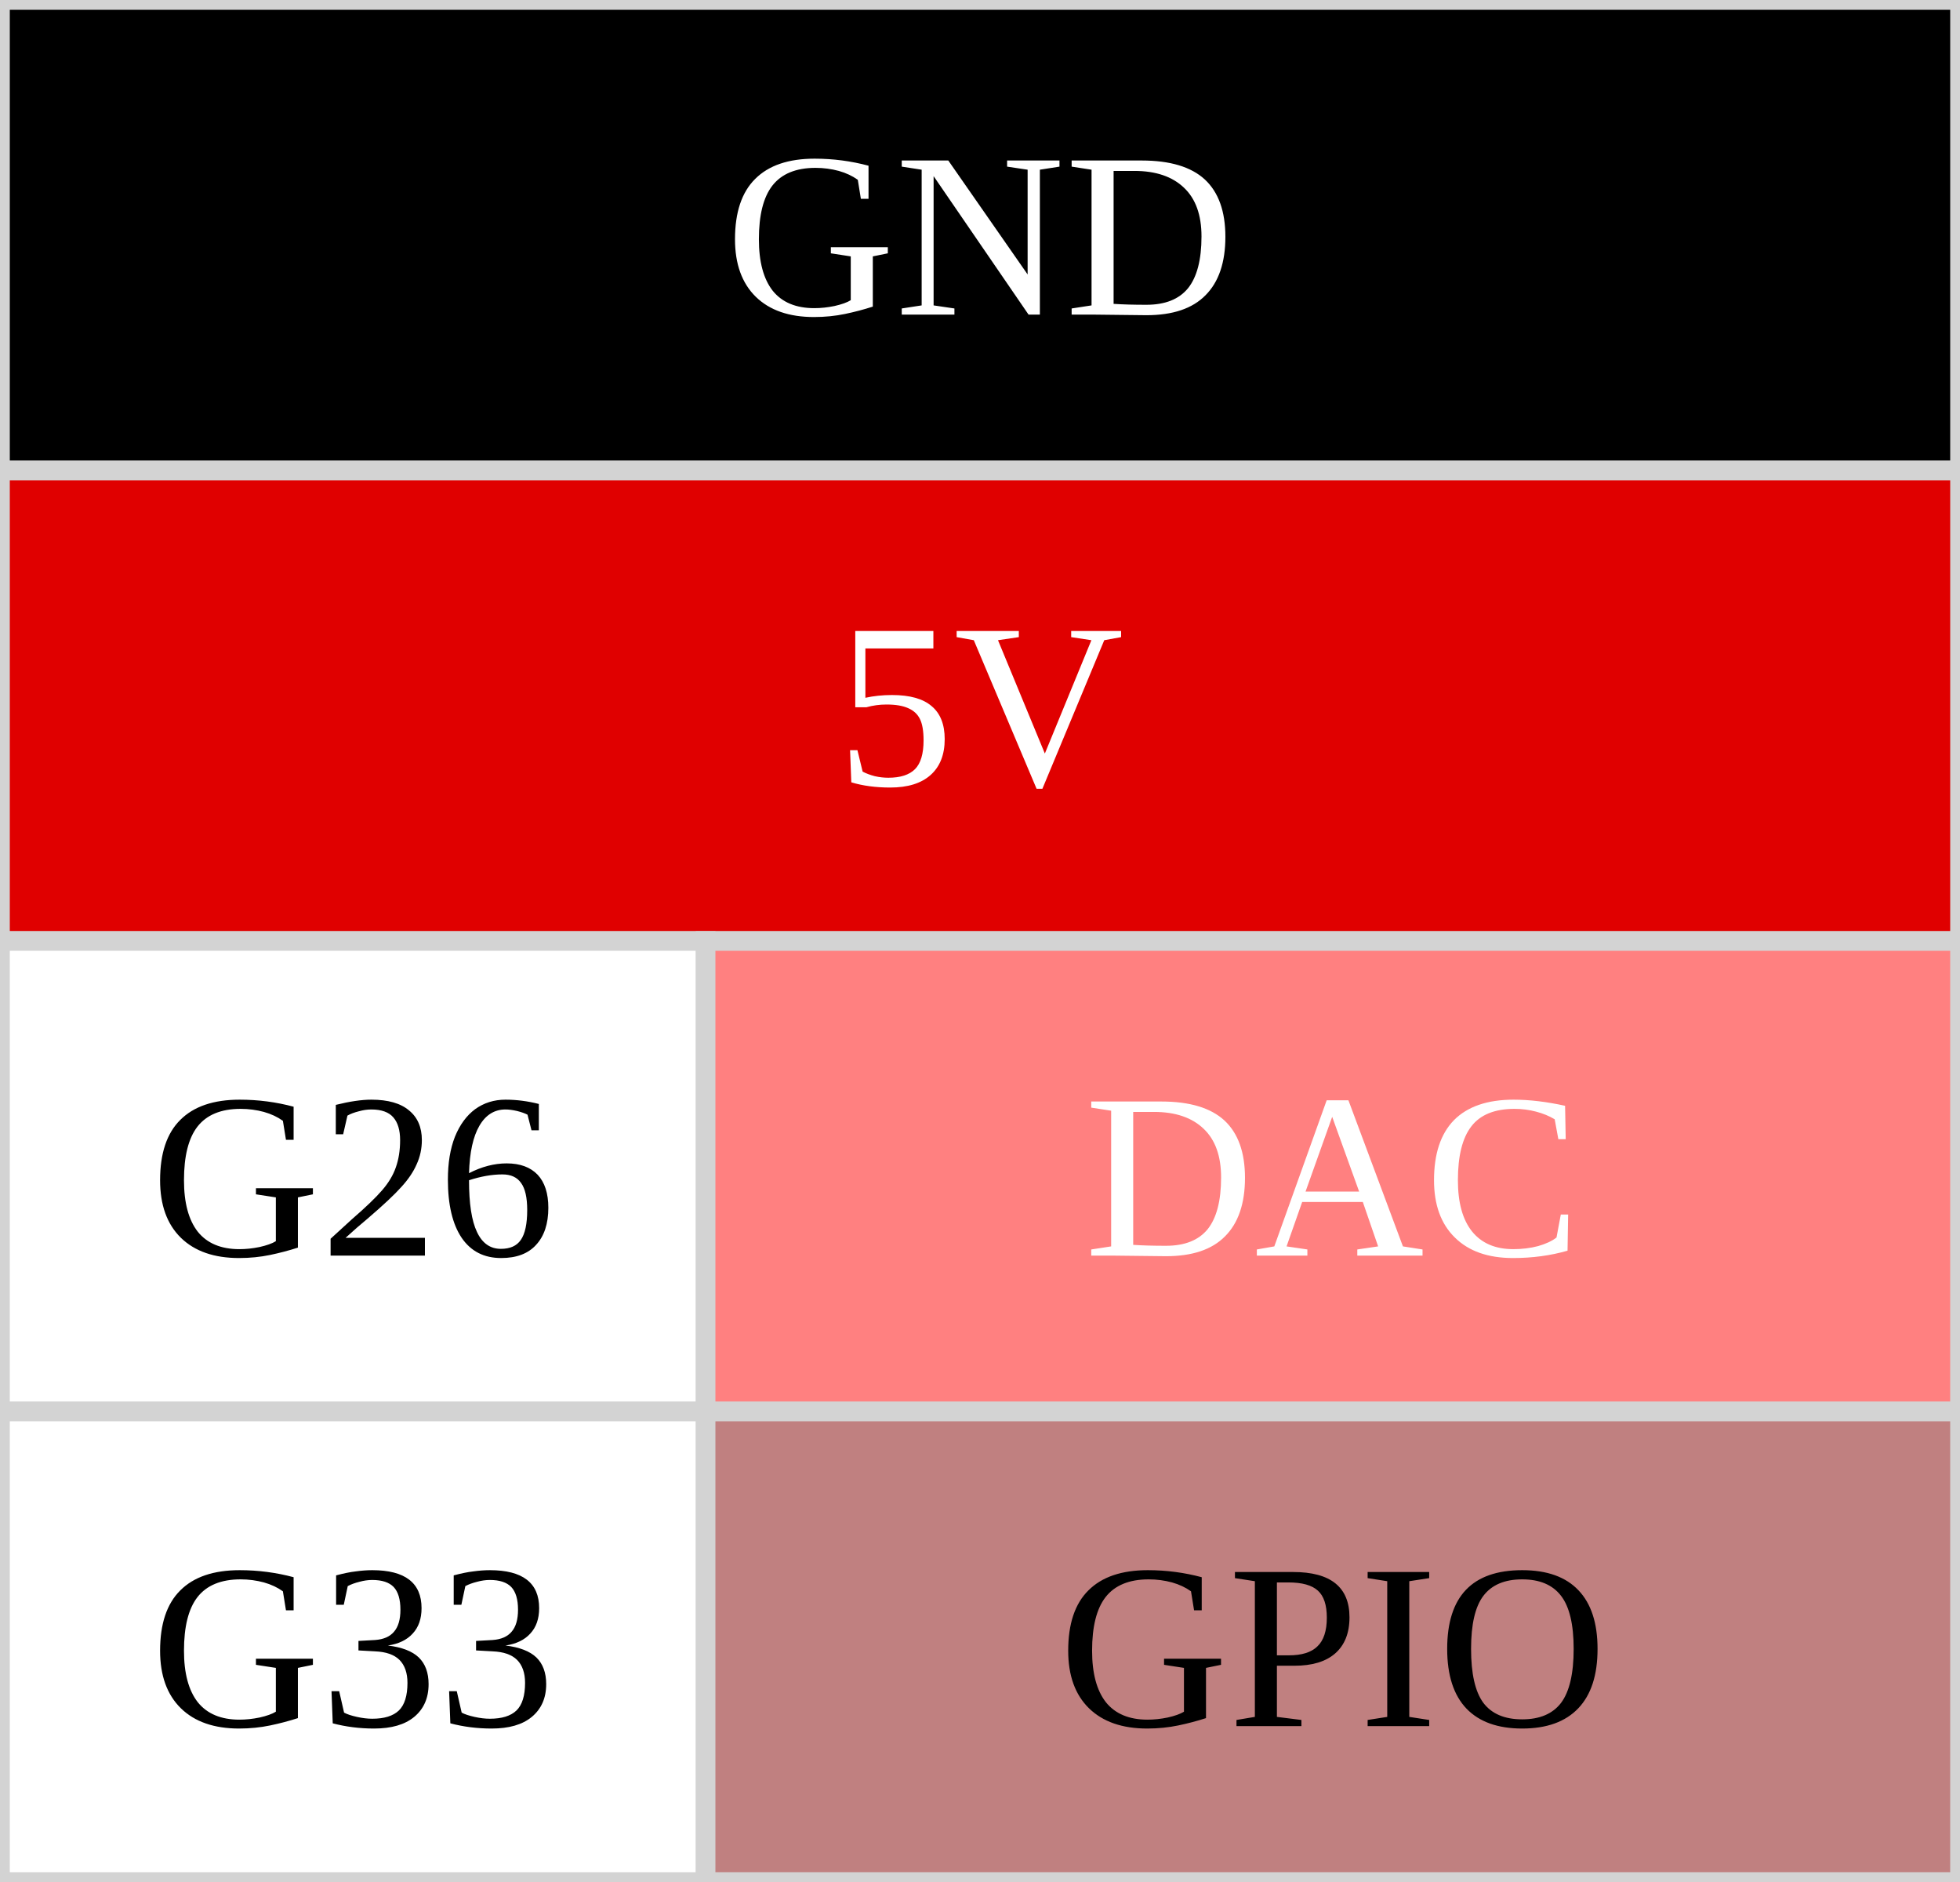
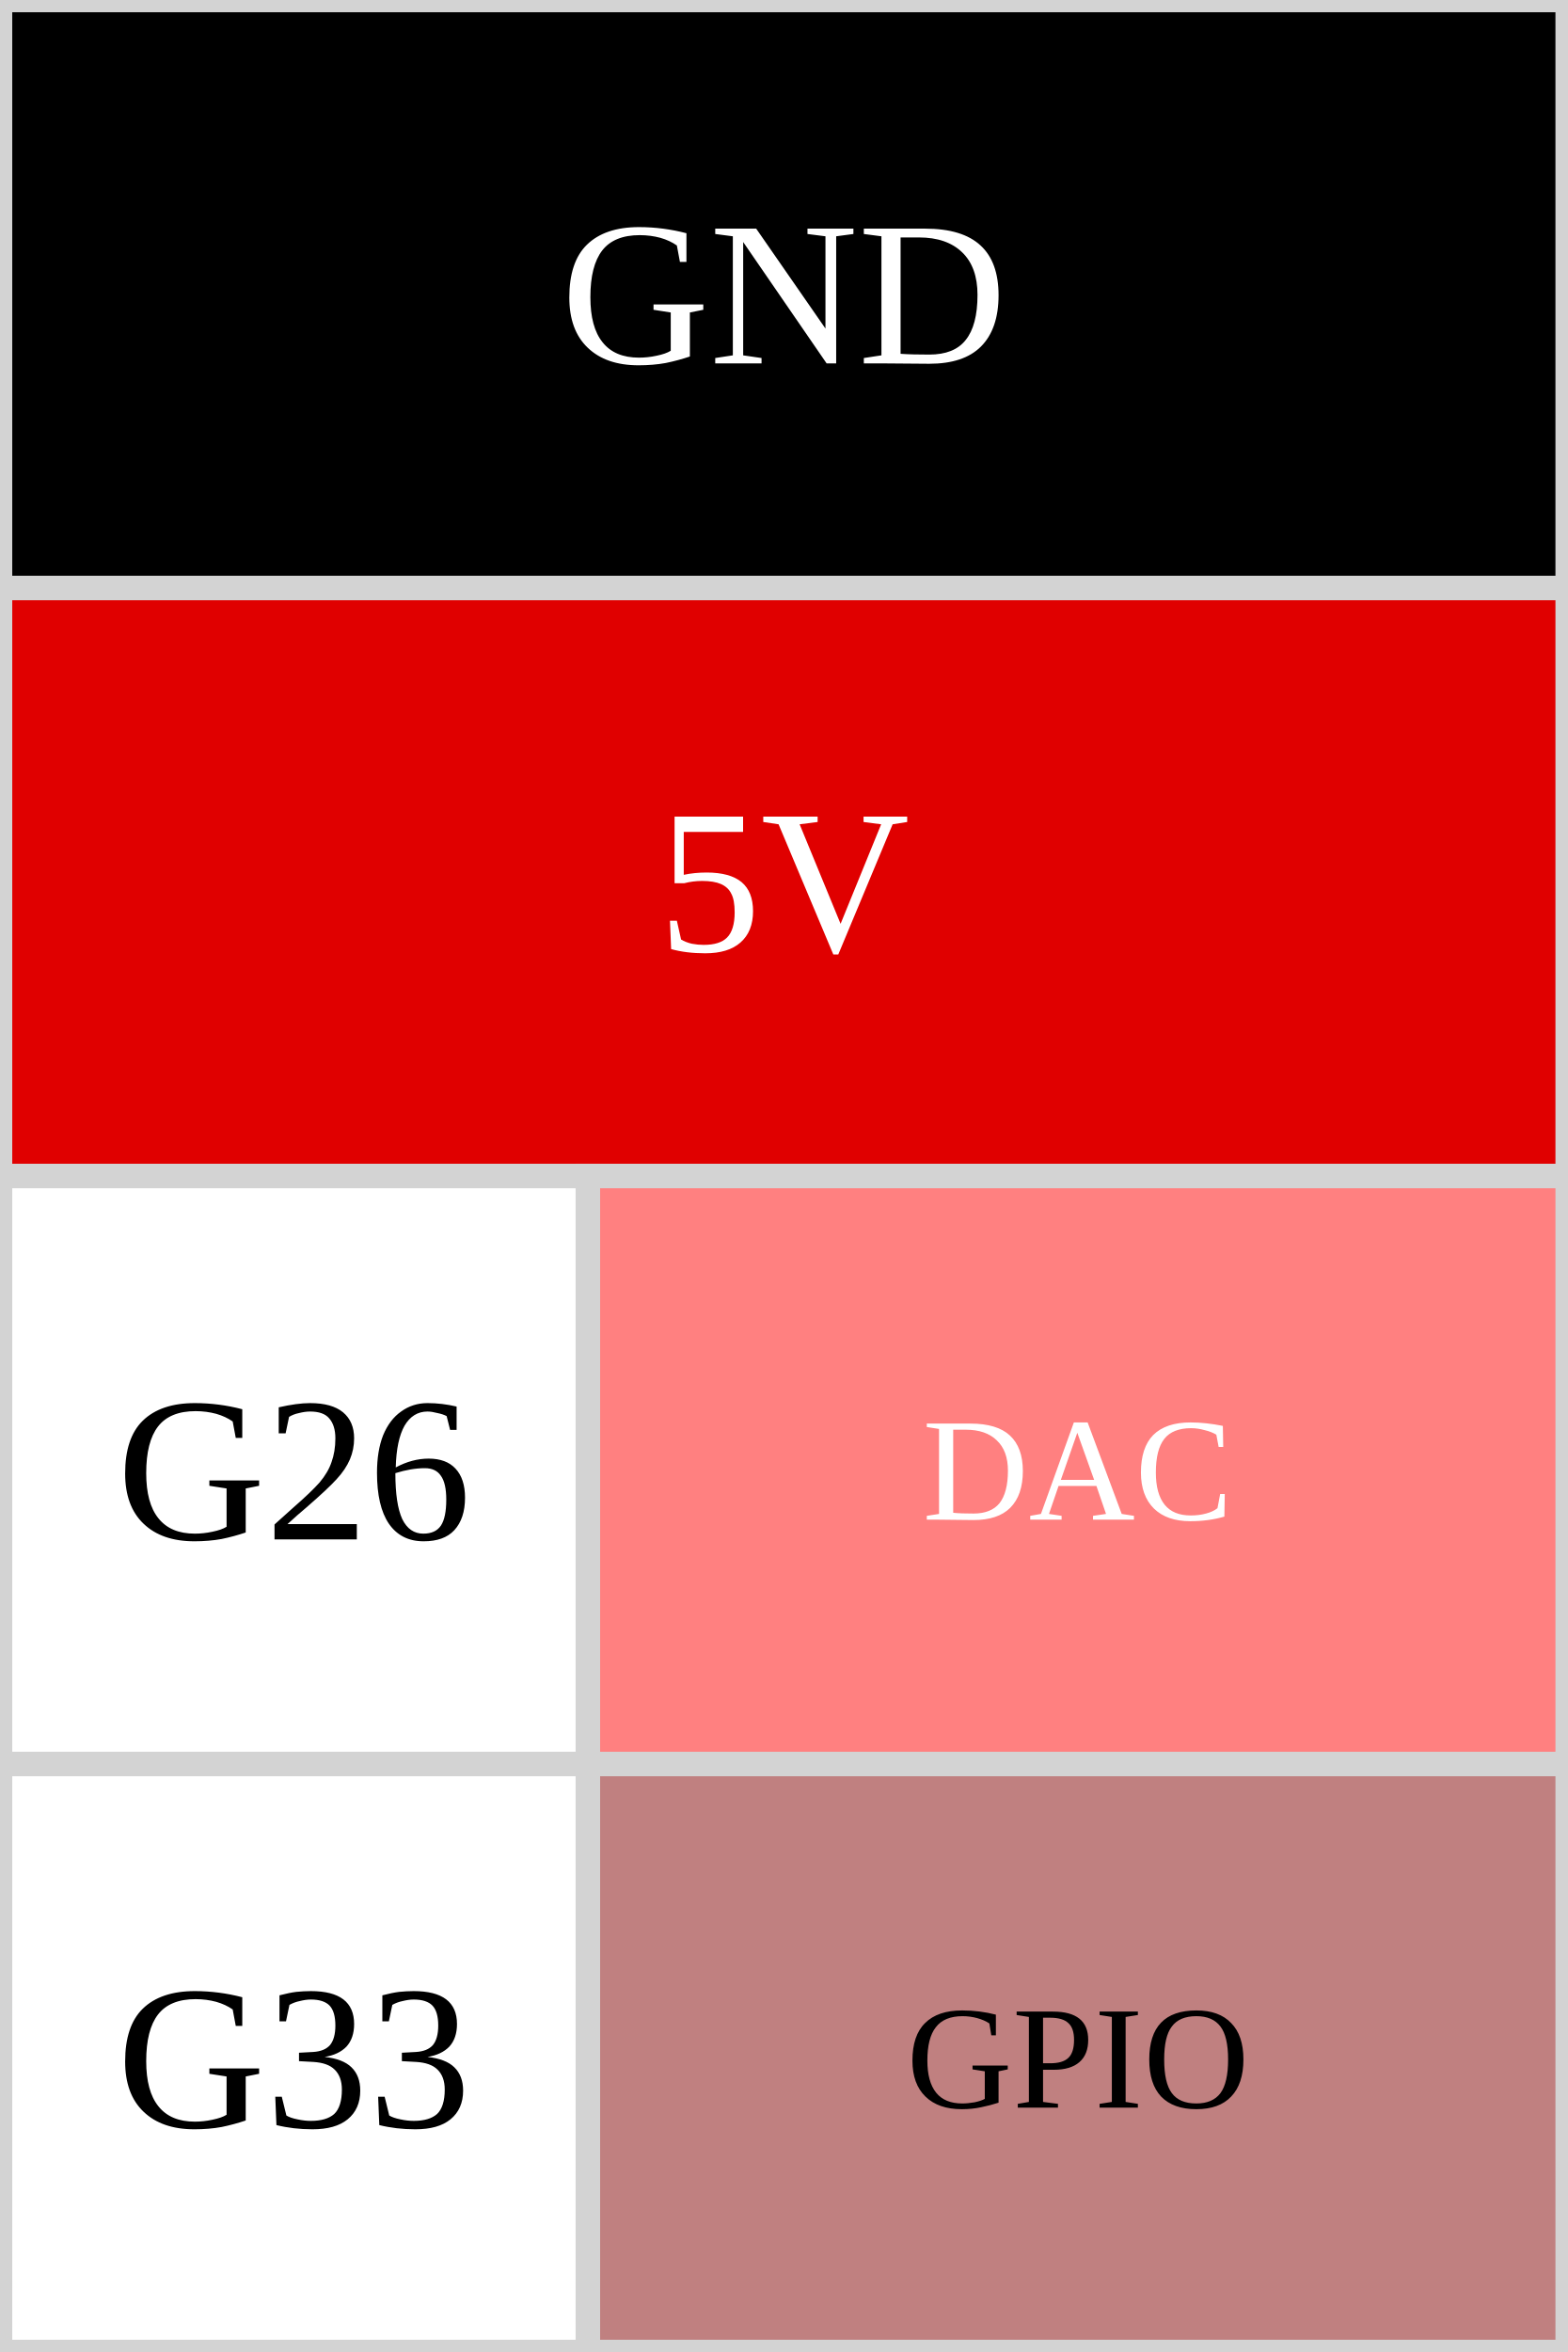
- <svg xmlns="http://www.w3.org/2000/svg" baseProfile="full" height="96" version="1.1" width="100">
+ <svg xmlns="http://www.w3.org/2000/svg" baseProfile="full" height="96" version="1.1" width="64">
  <defs />
-   <rect fill="black" height="24" stroke="lightgray" width="100" x="0" y="0" />
-   <text fill="white" style="text-anchor:middle; dominant-baseline:central" x="50.0" y="12.0">GND</text>
-   <rect fill="#e00000" height="24" stroke="lightgray" width="100" x="0" y="24" />
-   <text fill="#ffffff" style="text-anchor:middle; dominant-baseline:central" x="50.0" y="36.0">5V</text>
-   <rect fill="#ffffff" height="24" stroke="lightgray" width="36" x="0" y="48" />
-   <text fill="#000000" style="text-anchor:middle; dominant-baseline:central" x="18.0" y="60.0">G26</text>
-   <rect fill="#ff8080" height="24" stroke="lightgray" width="64" x="36" y="48" />
-   <text fill="#ffffff" style="text-anchor:middle; dominant-baseline:central" x="68.0" y="60.0">DAC</text>
-   <rect fill="#ffffff" height="24" stroke="lightgray" width="36" x="0" y="72" />
-   <text fill="#000000" style="text-anchor:middle; dominant-baseline:central" x="18.0" y="84.0">G33</text>
-   <rect fill="#c08080" height="24" stroke="lightgray" width="64" x="36" y="72" />
-   <text fill="#000000" style="text-anchor:middle; dominant-baseline:central" x="68.0" y="84.0">GPIO</text>
+   <rect fill="black" height="24" stroke="lightgray" width="64" x="0" y="0" />
+   <text fill="white" style="font-size:70%; text-anchor:middle; dominant-baseline:central" x="32.0" y="12.0">GND</text>
+   <rect fill="#e00000" height="24" stroke="lightgray" width="64" x="0" y="24" />
+   <text fill="#ffffff" style="font-size:70%; text-anchor:middle; dominant-baseline:central" x="32.0" y="36.0">5V</text>
+   <rect fill="#ffffff" height="24" stroke="lightgray" width="24" x="0" y="48" />
+   <text fill="#000000" style="font-size:70%; text-anchor:middle; dominant-baseline:central" x="12.0" y="60.0">G26</text>
+   <rect fill="#ff8080" height="24" stroke="lightgray" width="40" x="24" y="48" />
+   <text fill="#ffffff" style="font-size:50%; text-anchor:middle; dominant-baseline:central" x="44.0" y="60.0">DAC</text>
+   <rect fill="#ffffff" height="24" stroke="lightgray" width="24" x="0" y="72" />
+   <text fill="#000000" style="font-size:70%; text-anchor:middle; dominant-baseline:central" x="12.0" y="84.0">G33</text>
+   <rect fill="#c08080" height="24" stroke="lightgray" width="40" x="24" y="72" />
+   <text fill="#000000" style="font-size:50%; text-anchor:middle; dominant-baseline:central" x="44.0" y="84.0">GPIO</text>
</svg>
